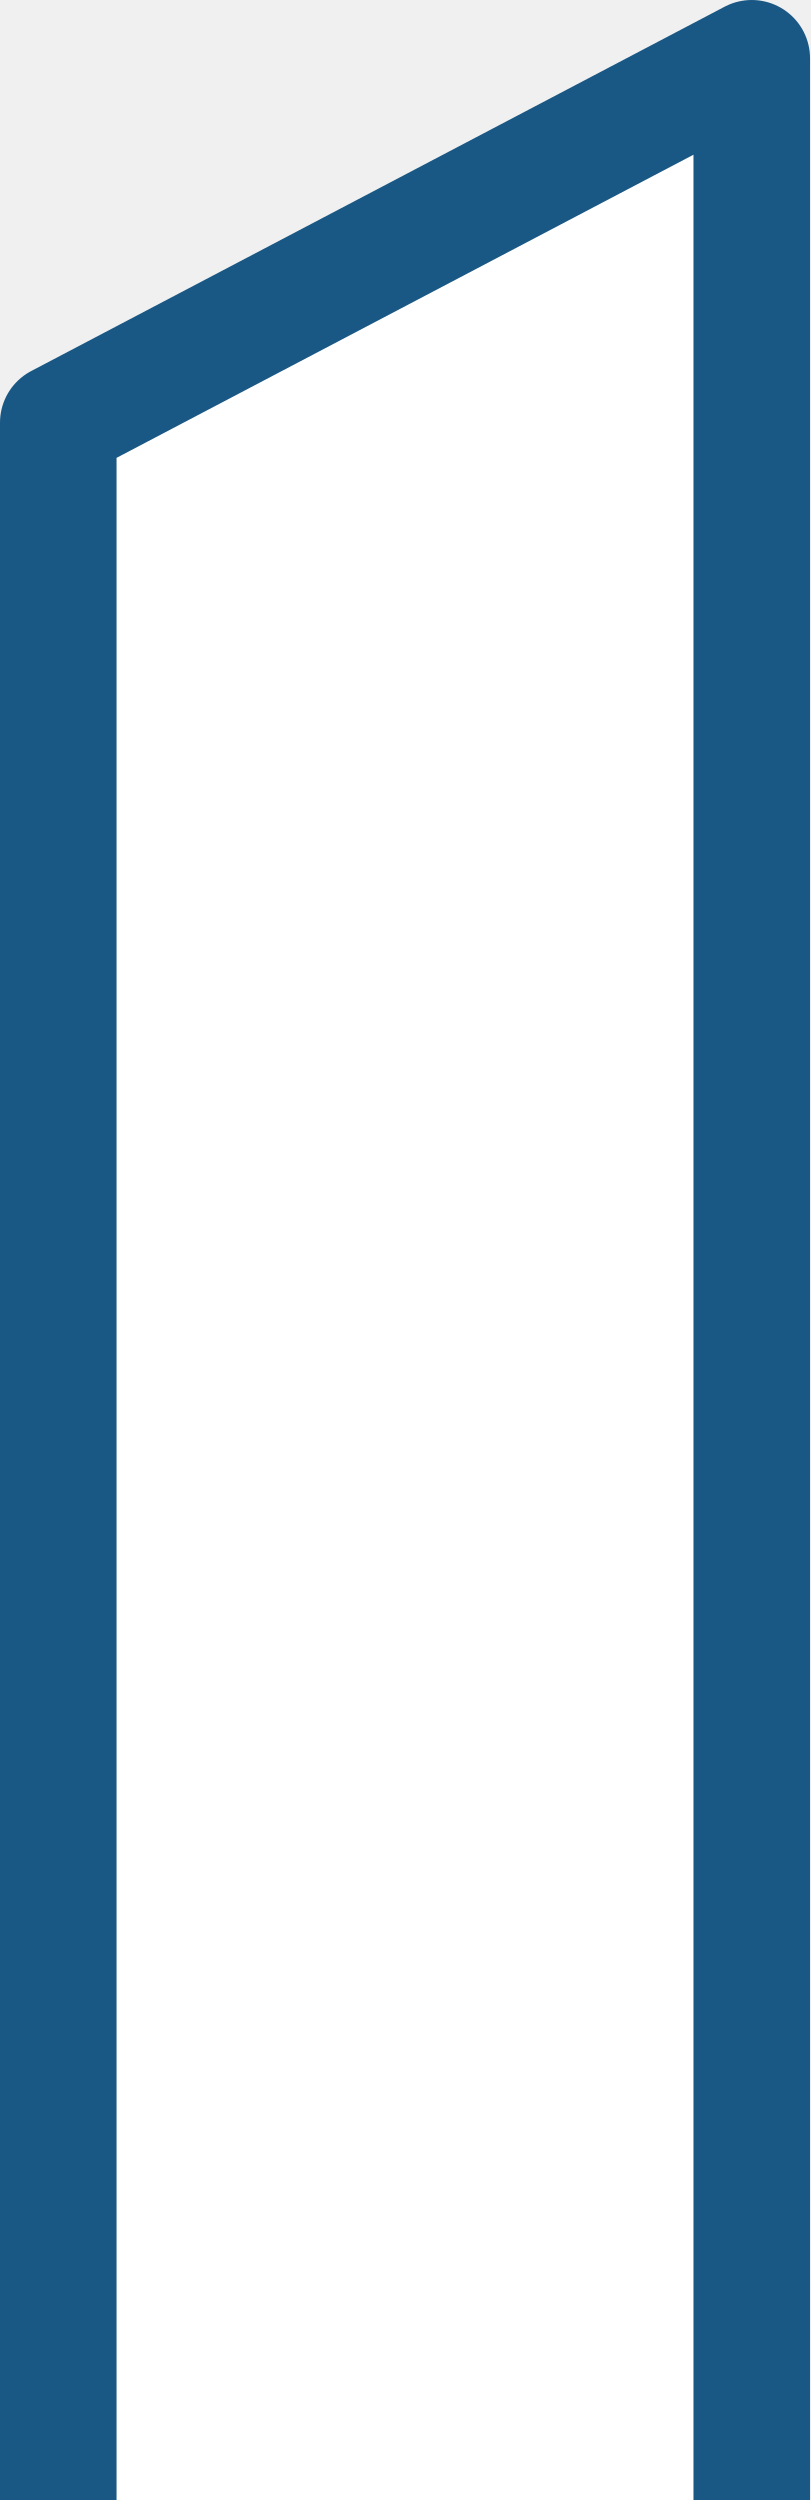
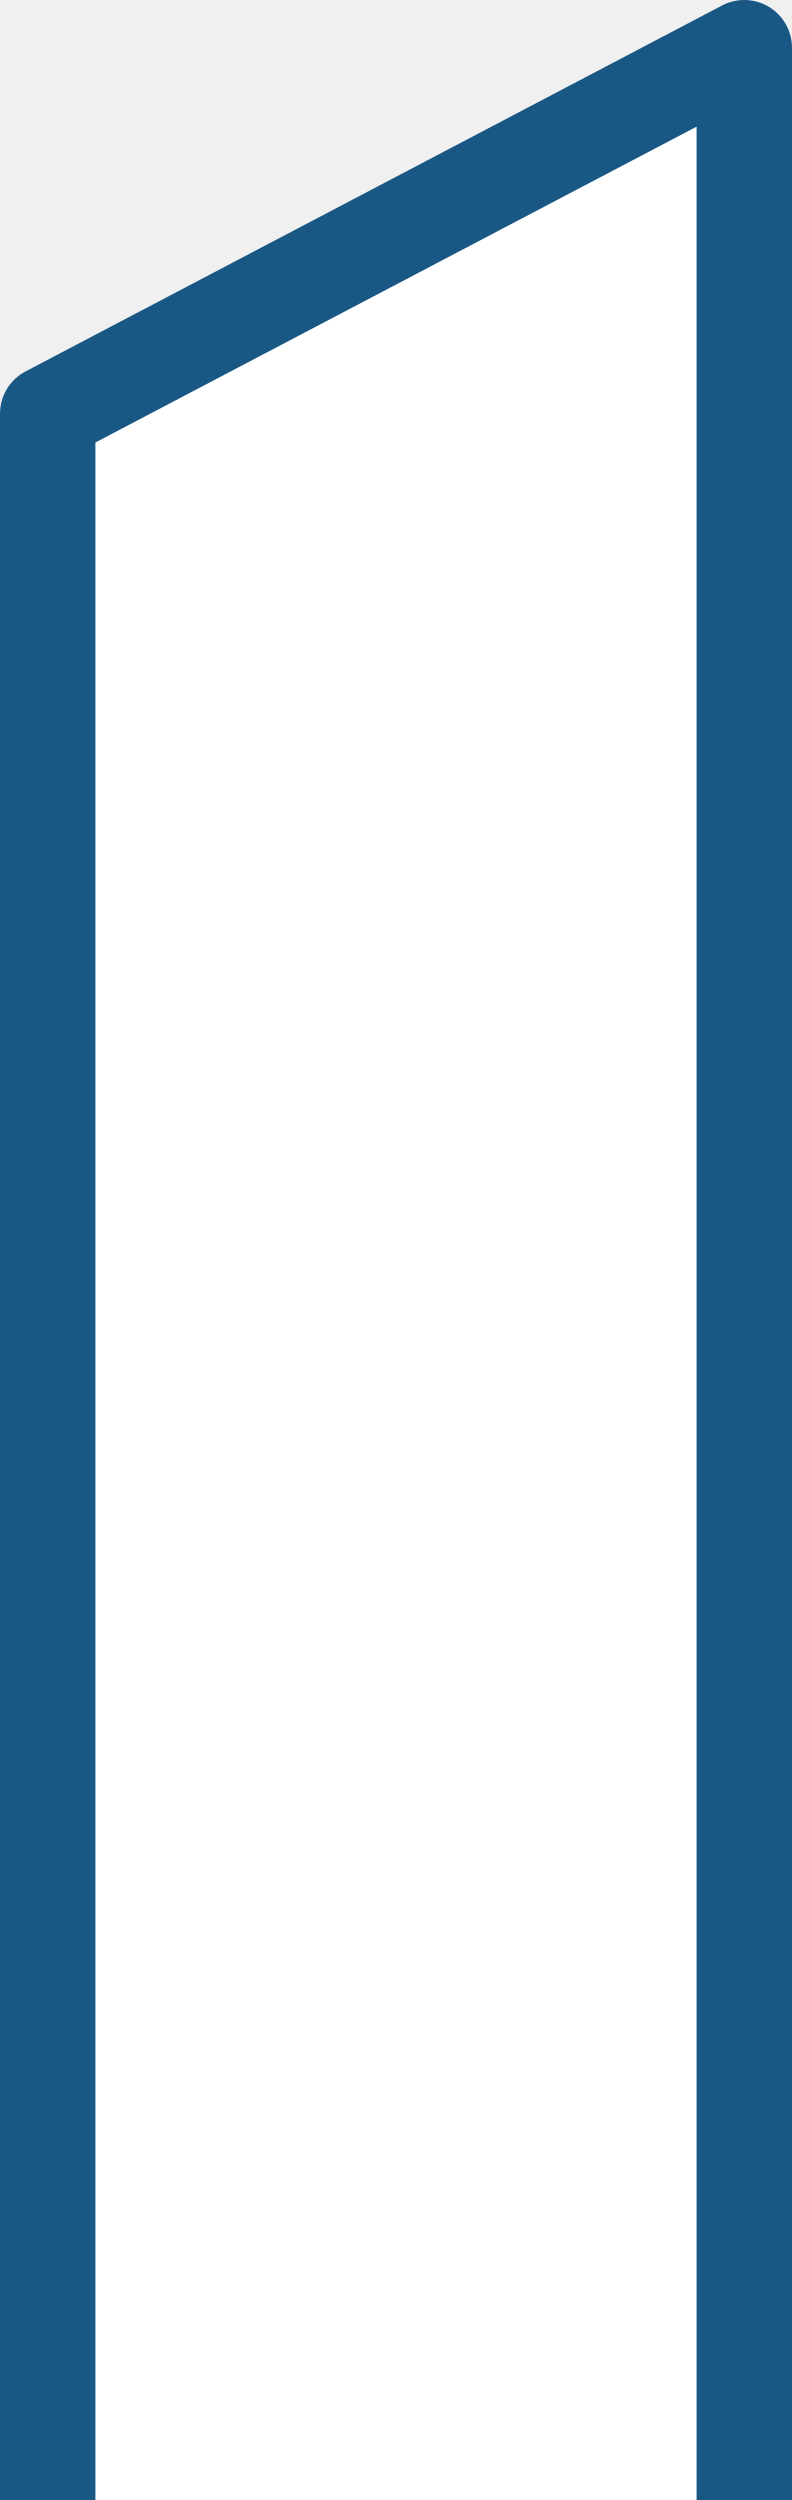
- <svg xmlns="http://www.w3.org/2000/svg" width="139" height="429" viewBox="0 0 139 429" fill="none">
-   <path d="M129 429V10L10 72.526V429" fill="white" />
-   <path d="M129 429V10L10 72.526V429" stroke="#195784" stroke-width="20" stroke-miterlimit="10" stroke-linejoin="round" />
+ <svg xmlns="http://www.w3.org/2000/svg" width="166" height="524" viewBox="0 0 166 524" fill="none">
+   <path d="M156 524V10L10 86.703V524" fill="white" />
+   <path d="M156 524V10L10 86.703V524" stroke="#195784" stroke-width="20" stroke-miterlimit="10" stroke-linejoin="round" />
</svg>
